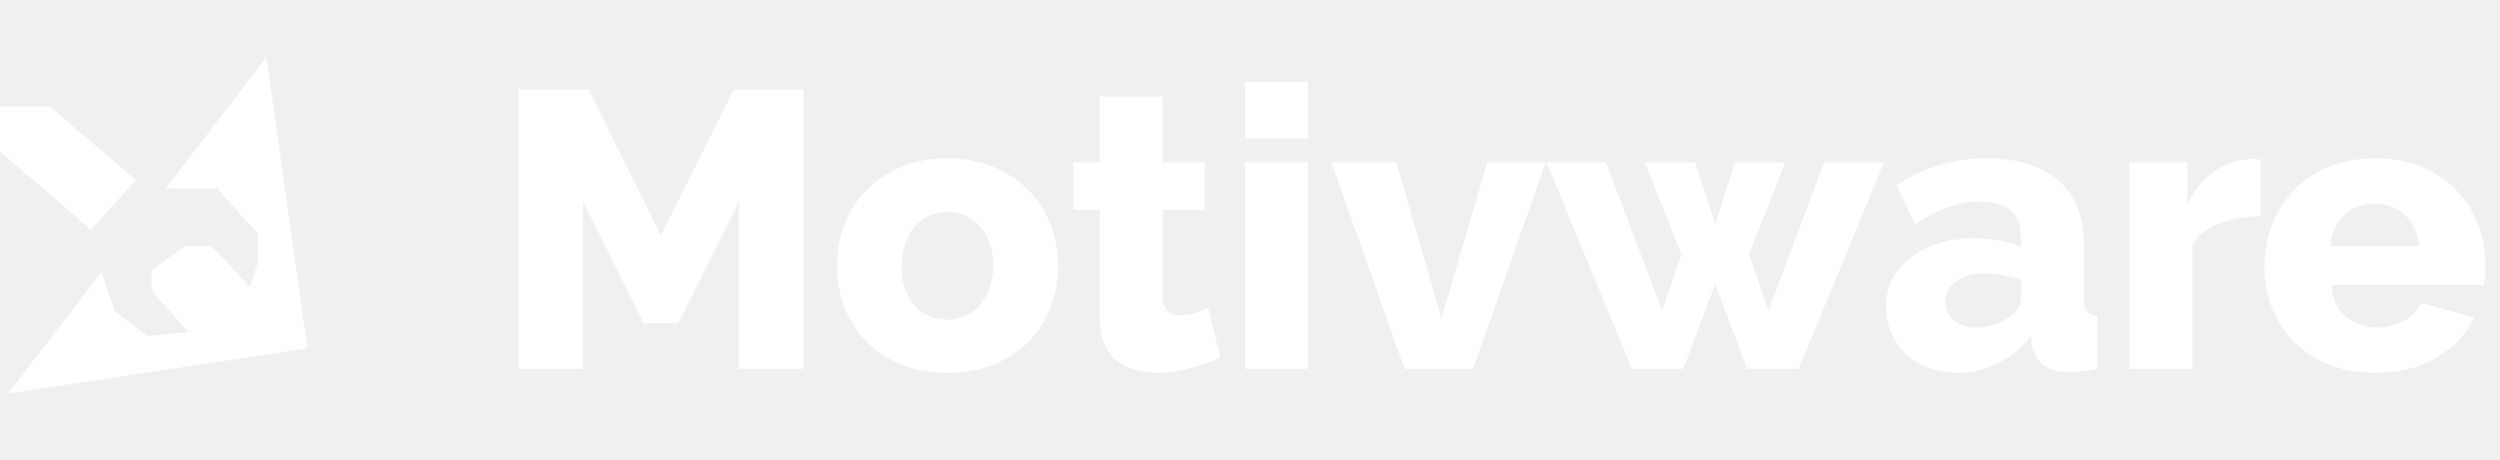
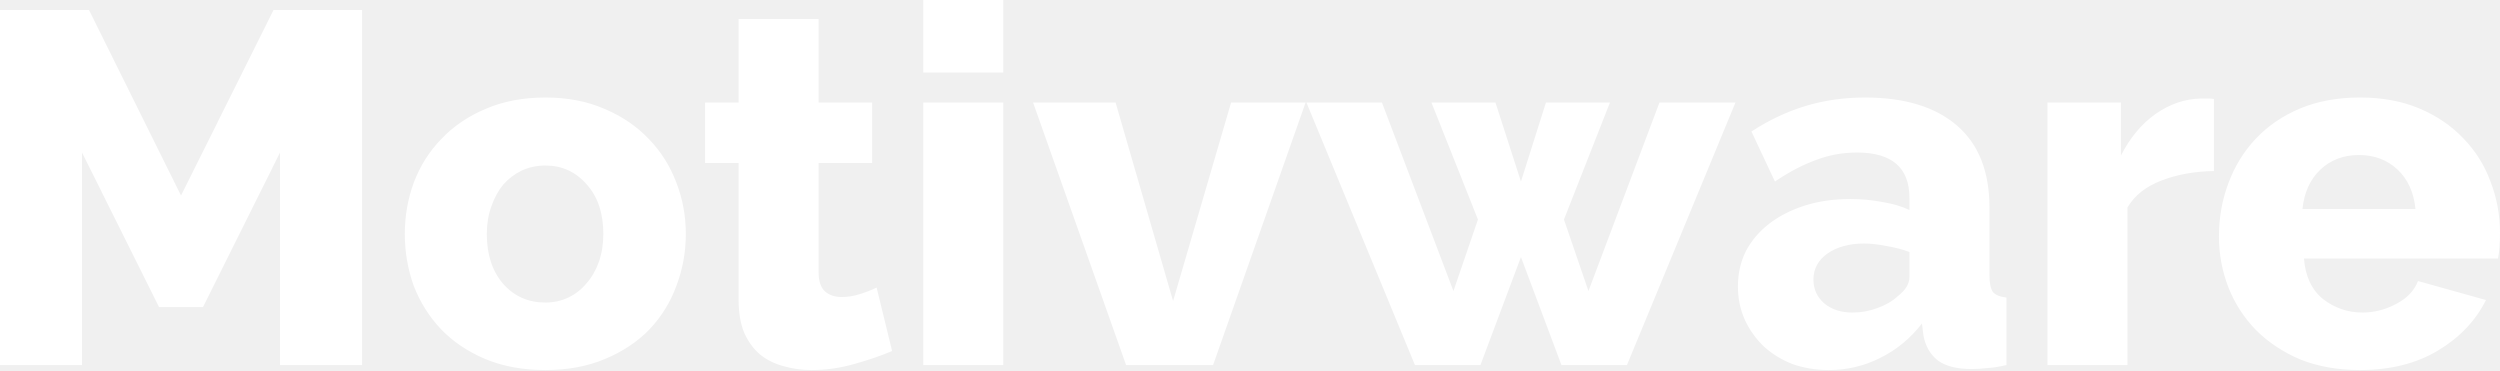
- <svg xmlns="http://www.w3.org/2000/svg" width="305" height="56" viewBox="0 0 305 56" fill="none">
-   <path d="M90.144 45V24.6L82.752 39.432H78.528L71.136 24.6V45H63.264V10.92H71.808L80.64 28.728L89.52 10.92H98.016V45H90.144ZM115.609 45.48C113.465 45.48 111.545 45.128 109.849 44.424C108.185 43.72 106.777 42.776 105.625 41.592C104.473 40.376 103.593 38.984 102.985 37.416C102.409 35.816 102.121 34.152 102.121 32.424C102.121 30.696 102.409 29.048 102.985 27.48C103.593 25.88 104.473 24.488 105.625 23.304C106.777 22.088 108.185 21.128 109.849 20.424C111.545 19.688 113.465 19.32 115.609 19.32C117.753 19.32 119.657 19.688 121.321 20.424C122.985 21.128 124.393 22.088 125.545 23.304C126.697 24.488 127.577 25.88 128.185 27.48C128.793 29.048 129.097 30.696 129.097 32.424C129.097 34.152 128.793 35.816 128.185 37.416C127.609 38.984 126.745 40.376 125.593 41.592C124.441 42.776 123.017 43.72 121.321 44.424C119.657 45.128 117.753 45.48 115.609 45.48ZM109.993 32.424C109.993 34.408 110.521 36.008 111.577 37.224C112.633 38.408 113.977 39 115.609 39C116.409 39 117.145 38.84 117.817 38.52C118.489 38.2 119.065 37.752 119.545 37.176C120.057 36.6 120.457 35.912 120.745 35.112C121.033 34.28 121.177 33.384 121.177 32.424C121.177 30.44 120.649 28.856 119.593 27.672C118.537 26.456 117.209 25.848 115.609 25.848C114.809 25.848 114.057 26.008 113.353 26.328C112.681 26.648 112.089 27.096 111.577 27.672C111.097 28.248 110.713 28.952 110.425 29.784C110.137 30.584 109.993 31.464 109.993 32.424ZM148.898 43.656C147.842 44.104 146.626 44.52 145.25 44.904C143.906 45.288 142.546 45.48 141.17 45.48C140.21 45.48 139.298 45.352 138.434 45.096C137.602 44.872 136.866 44.504 136.226 43.992C135.586 43.448 135.074 42.744 134.69 41.88C134.338 41.016 134.162 39.976 134.162 38.76V25.608H130.946V19.8H134.162V11.784H141.842V19.8H146.978V25.608H141.842V36.12C141.842 36.952 142.05 37.56 142.466 37.944C142.882 38.296 143.41 38.472 144.049 38.472C144.626 38.472 145.218 38.376 145.826 38.184C146.434 37.992 146.962 37.784 147.41 37.56L148.898 43.656ZM151.89 45V19.8H159.57V45H151.89ZM151.89 16.92V9.96H159.57V16.92H151.89ZM171.356 45L162.428 19.8H170.348L175.868 38.856L181.436 19.8H188.588L179.708 45H171.356ZM222.555 19.8H229.851L219.435 45H213.147L209.259 34.632L205.371 45H199.083L188.667 19.8H195.915L202.779 37.896L205.131 31.032L200.667 19.8H206.811L209.259 27.384L211.659 19.8H217.803L213.387 31.032L215.739 37.896L222.555 19.8ZM238.823 45.48C237.575 45.48 236.407 45.288 235.319 44.904C234.263 44.488 233.351 43.928 232.583 43.224C231.815 42.488 231.207 41.64 230.759 40.68C230.311 39.688 230.087 38.616 230.087 37.464C230.087 36.216 230.343 35.08 230.855 34.056C231.399 33.032 232.151 32.152 233.111 31.416C234.071 30.68 235.207 30.104 236.519 29.688C237.831 29.272 239.287 29.064 240.887 29.064C241.943 29.064 242.967 29.16 243.959 29.352C244.951 29.512 245.815 29.768 246.551 30.12V28.968C246.551 26.056 244.871 24.6 241.511 24.6C240.135 24.6 238.823 24.84 237.575 25.32C236.327 25.768 235.015 26.456 233.639 27.384L231.383 22.584C233.047 21.496 234.775 20.68 236.567 20.136C238.359 19.592 240.263 19.32 242.279 19.32C246.087 19.32 249.031 20.216 251.111 22.008C253.191 23.8 254.231 26.424 254.231 29.88V36.36C254.231 37.128 254.343 37.672 254.567 37.992C254.823 38.28 255.255 38.456 255.863 38.52V45C255.191 45.16 254.583 45.256 254.039 45.288C253.495 45.352 252.999 45.384 252.551 45.384C251.111 45.384 250.023 45.112 249.287 44.568C248.551 43.992 248.087 43.192 247.895 42.168L247.751 41.016C246.631 42.456 245.287 43.56 243.719 44.328C242.183 45.096 240.551 45.48 238.823 45.48ZM241.079 39.96C241.911 39.96 242.711 39.816 243.479 39.528C244.279 39.24 244.935 38.856 245.447 38.376C246.183 37.8 246.551 37.192 246.551 36.552V34.152C245.879 33.896 245.143 33.704 244.343 33.576C243.575 33.416 242.855 33.336 242.183 33.336C240.775 33.336 239.607 33.656 238.679 34.296C237.783 34.936 237.335 35.768 237.335 36.792C237.335 37.72 237.687 38.488 238.391 39.096C239.095 39.672 239.991 39.96 241.079 39.96ZM275.78 26.376C273.924 26.408 272.244 26.712 270.74 27.288C269.236 27.864 268.148 28.728 267.476 29.88V45H259.796V19.8H266.852V24.888C267.716 23.192 268.82 21.864 270.164 20.904C271.54 19.944 272.996 19.448 274.532 19.416C274.884 19.416 275.14 19.416 275.3 19.416C275.46 19.416 275.62 19.432 275.78 19.464V26.376ZM289.797 45.48C287.685 45.48 285.781 45.144 284.085 44.472C282.421 43.768 280.997 42.824 279.813 41.64C278.661 40.456 277.781 39.096 277.173 37.56C276.565 35.992 276.261 34.36 276.261 32.664C276.261 30.84 276.565 29.128 277.173 27.528C277.781 25.896 278.661 24.472 279.813 23.256C280.965 22.04 282.373 21.08 284.037 20.376C285.733 19.672 287.653 19.32 289.797 19.32C291.941 19.32 293.845 19.672 295.509 20.376C297.173 21.08 298.581 22.04 299.733 23.256C300.885 24.44 301.749 25.816 302.325 27.384C302.933 28.952 303.237 30.6 303.237 32.328C303.237 32.776 303.221 33.224 303.189 33.672C303.157 34.088 303.109 34.456 303.045 34.776H284.421C284.549 36.472 285.157 37.768 286.245 38.664C287.365 39.528 288.629 39.96 290.037 39.96C291.157 39.96 292.229 39.688 293.253 39.144C294.309 38.6 295.013 37.864 295.365 36.936L301.893 38.76C300.901 40.744 299.365 42.36 297.285 43.608C295.205 44.856 292.709 45.48 289.797 45.48ZM295.125 30.024C294.965 28.424 294.389 27.16 293.397 26.232C292.405 25.304 291.173 24.84 289.701 24.84C288.197 24.84 286.949 25.32 285.957 26.28C284.997 27.208 284.437 28.456 284.277 30.024H295.125Z" fill="white" />
-   <path fill-rule="evenodd" clip-rule="evenodd" d="M37.5 42.5L32.5 7L20.207 23H26.5L31.452 28.5V32L30.5 35L25.731 30H22.5L18.5 33L18.5 35.5L23 40.5L18 41L14 38L12.391 33.173L1 48L37.5 42.5Z" fill="white" />
-   <path d="M0 13H6.079L16.579 22L11.079 28L0 18.5V13Z" fill="white" />
+ <svg xmlns="http://www.w3.org/2000/svg" width="63.493mm" height="9.398mm" viewBox="0 0 63.493 9.398" version="1.1" id="svg5">
+   <defs id="defs2" />
+   <g id="layer1" transform="translate(-73.52541,-123.3041)">
+     <g style="fill:none" id="g48" transform="matrix(0.2645833,0,0,0.2645833,56.78681,120.6689)">
+       <path d="M 90.144,45 V 24.6 L 82.752,39.432 H 78.528 L 71.136,24.6 V 45 H 63.264 V 10.92 h 8.544 L 80.64,28.728 89.52,10.92 h 8.496 V 45 Z m 25.465,0.48 c -2.144,0 -4.064,-0.352 -5.76,-1.056 -1.664,-0.704 -3.072,-1.648 -4.224,-2.832 -1.152,-1.216 -2.032,-2.608 -2.64,-4.176 -0.576,-1.6 -0.864,-3.264 -0.864,-4.992 0,-1.728 0.288,-3.376 0.864,-4.944 0.608,-1.6 1.488,-2.992 2.64,-4.176 1.152,-1.216 2.56,-2.176 4.224,-2.88 1.696,-0.736 3.616,-1.104 5.76,-1.104 2.144,0 4.048,0.368 5.712,1.104 1.664,0.704 3.072,1.664 4.224,2.88 1.152,1.184 2.032,2.576 2.64,4.176 0.608,1.568 0.912,3.216 0.912,4.944 0,1.728 -0.304,3.392 -0.912,4.992 -0.576,1.568 -1.44,2.96 -2.592,4.176 -1.152,1.184 -2.576,2.128 -4.272,2.832 -1.664,0.704 -3.568,1.056 -5.712,1.056 z m -5.616,-13.056 c 0,1.984 0.528,3.584 1.584,4.8 1.056,1.184 2.4,1.776 4.032,1.776 0.8,0 1.536,-0.16 2.208,-0.48 0.672,-0.32 1.248,-0.768 1.728,-1.344 0.512,-0.576 0.912,-1.264 1.2,-2.064 0.288,-0.832 0.432,-1.728 0.432,-2.688 0,-1.984 -0.528,-3.568 -1.584,-4.752 -1.056,-1.216 -2.384,-1.824 -3.984,-1.824 -0.8,0 -1.552,0.16 -2.256,0.48 -0.672,0.32 -1.264,0.768 -1.776,1.344 -0.48,0.576 -0.864,1.28 -1.152,2.112 -0.288,0.8 -0.432,1.68 -0.432,2.64 z m 38.905,11.232 c -1.056,0.448 -2.272,0.864 -3.648,1.248 -1.344,0.384 -2.704,0.576 -4.08,0.576 -0.96,0 -1.872,-0.128 -2.736,-0.384 -0.832,-0.224 -1.568,-0.592 -2.208,-1.104 -0.64,-0.544 -1.152,-1.248 -1.536,-2.112 -0.352,-0.864 -0.528,-1.904 -0.528,-3.12 V 25.608 h -3.216 V 19.8 h 3.216 v -8.016 h 7.68 V 19.8 h 5.136 v 5.808 h -5.136 V 36.12 c 0,0.832 0.208,1.44 0.624,1.824 0.416,0.352 0.944,0.528 1.583,0.528 0.577,0 1.169,-0.096 1.777,-0.288 0.608,-0.192 1.136,-0.4 1.584,-0.624 z M 151.89,45 V 19.8 h 7.68 V 45 Z m 0,-28.08 V 9.96 h 7.68 v 6.96 z M 171.356,45 162.428,19.8 h 7.92 l 5.52,19.056 5.568,-19.056 h 7.152 l -8.88,25.2 z m 51.199,-25.2 h 7.296 L 219.435,45 h -6.288 L 209.259,34.632 205.371,45 h -6.288 L 188.667,19.8 h 7.248 l 6.864,18.096 2.352,-6.864 -4.464,-11.232 h 6.144 l 2.448,7.584 2.4,-7.584 h 6.144 l -4.416,11.232 2.352,6.864 z m 16.268,25.68 c -1.248,0 -2.416,-0.192 -3.504,-0.576 -1.056,-0.416 -1.968,-0.976 -2.736,-1.68 -0.768,-0.736 -1.376,-1.584 -1.824,-2.544 -0.448,-0.992 -0.672,-2.064 -0.672,-3.216 0,-1.248 0.256,-2.384 0.768,-3.408 0.544,-1.024 1.296,-1.904 2.256,-2.64 0.96,-0.736 2.096,-1.312 3.408,-1.728 1.312,-0.416 2.768,-0.624 4.368,-0.624 1.056,0 2.08,0.096 3.072,0.288 0.992,0.16 1.856,0.416 2.592,0.768 v -1.152 c 0,-2.912 -1.68,-4.368 -5.04,-4.368 -1.376,0 -2.688,0.24 -3.936,0.72 -1.248,0.448 -2.56,1.136 -3.936,2.064 l -2.256,-4.8 c 1.664,-1.088 3.392,-1.904 5.184,-2.448 1.792,-0.544 3.696,-0.816 5.712,-0.816 3.808,0 6.752,0.896 8.832,2.688 2.08,1.792 3.12,4.416 3.12,7.872 v 6.48 c 0,0.768 0.112,1.312 0.336,1.632 0.256,0.288 0.688,0.464 1.296,0.528 V 45 c -0.672,0.16 -1.28,0.256 -1.824,0.288 -0.544,0.064 -1.04,0.096 -1.488,0.096 -1.44,0 -2.528,-0.272 -3.264,-0.816 -0.736,-0.576 -1.2,-1.376 -1.392,-2.4 l -0.144,-1.152 c -1.12,1.44 -2.464,2.544 -4.032,3.312 -1.536,0.768 -3.168,1.152 -4.896,1.152 z m 2.256,-5.52 c 0.832,0 1.632,-0.144 2.4,-0.432 0.8,-0.288 1.456,-0.672 1.968,-1.152 0.736,-0.576 1.104,-1.184 1.104,-1.824 v -2.4 c -0.672,-0.256 -1.408,-0.448 -2.208,-0.576 -0.768,-0.16 -1.488,-0.24 -2.16,-0.24 -1.408,0 -2.576,0.32 -3.504,0.96 -0.896,0.64 -1.344,1.472 -1.344,2.496 0,0.928 0.352,1.696 1.056,2.304 0.704,0.576 1.6,0.864 2.688,0.864 z M 275.78,26.376 c -1.856,0.032 -3.536,0.336 -5.04,0.912 -1.504,0.576 -2.592,1.44 -3.264,2.592 V 45 h -7.68 V 19.8 h 7.056 v 5.088 c 0.864,-1.696 1.968,-3.024 3.312,-3.984 1.376,-0.96 2.832,-1.456 4.368,-1.488 0.352,0 0.608,0 0.768,0 0.16,0 0.32,0.016 0.48,0.048 z m 14.017,19.104 c -2.112,0 -4.016,-0.336 -5.712,-1.008 -1.664,-0.704 -3.088,-1.648 -4.272,-2.832 -1.152,-1.184 -2.032,-2.544 -2.64,-4.08 -0.608,-1.568 -0.912,-3.2 -0.912,-4.896 0,-1.824 0.304,-3.536 0.912,-5.136 0.608,-1.632 1.488,-3.056 2.64,-4.272 1.152,-1.216 2.56,-2.176 4.224,-2.88 1.696,-0.704 3.616,-1.056 5.76,-1.056 2.144,0 4.048,0.352 5.712,1.056 1.664,0.704 3.072,1.664 4.224,2.88 1.152,1.184 2.016,2.56 2.592,4.128 0.608,1.568 0.912,3.216 0.912,4.944 0,0.448 -0.016,0.896 -0.048,1.344 -0.032,0.416 -0.08,0.784 -0.144,1.104 h -18.624 c 0.128,1.696 0.736,2.992 1.824,3.888 1.12,0.864 2.384,1.296 3.792,1.296 1.12,0 2.192,-0.272 3.216,-0.816 1.056,-0.544 1.76,-1.28 2.112,-2.208 l 6.528,1.824 c -0.992,1.984 -2.528,3.6 -4.608,4.848 -2.08,1.248 -4.576,1.872 -7.488,1.872 z m 5.328,-15.456 c -0.16,-1.6 -0.736,-2.864 -1.728,-3.792 -0.992,-0.928 -2.224,-1.392 -3.696,-1.392 -1.504,0 -2.752,0.48 -3.744,1.44 -0.96,0.928 -1.52,2.176 -1.68,3.744 z" fill="#ffffff" id="path33" />
+     </g>
+   </g>
</svg>
